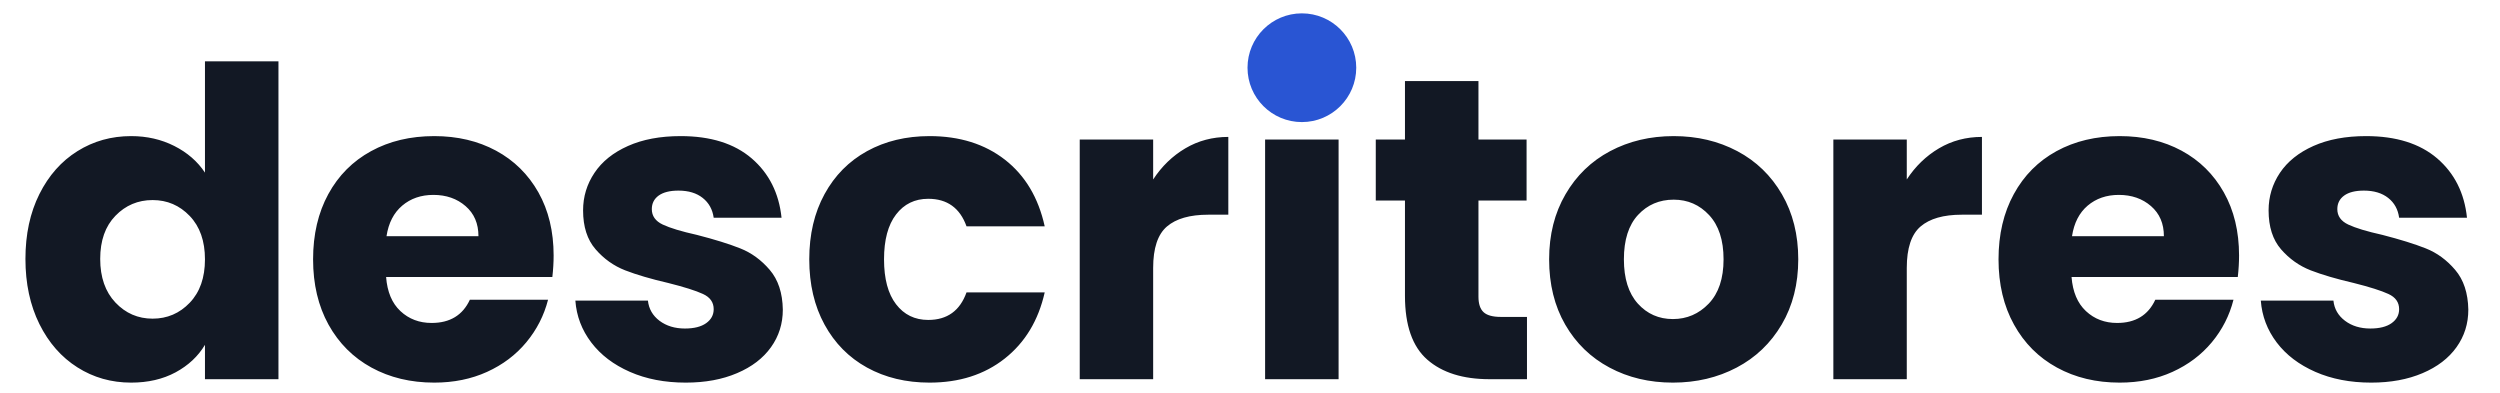
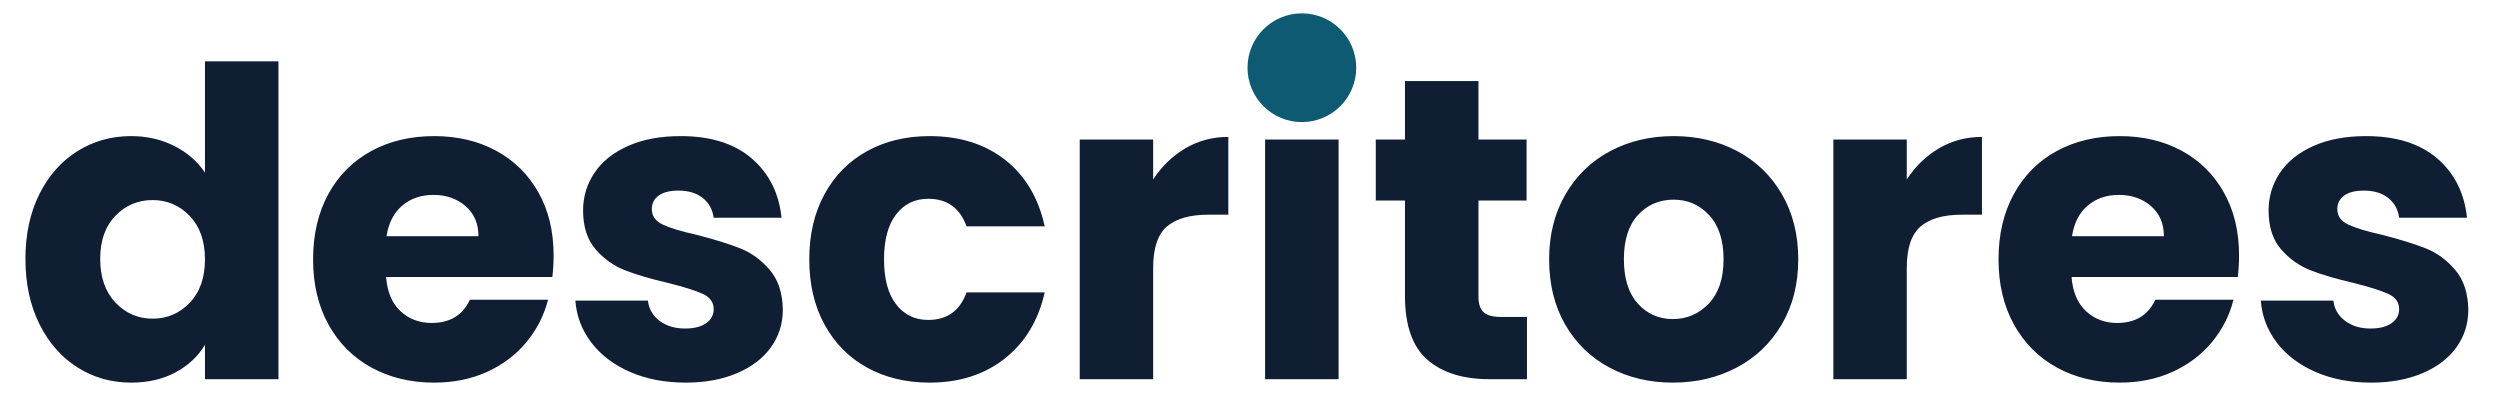
<svg xmlns="http://www.w3.org/2000/svg" viewBox="-2 7.5 372.5 58.5" role="img" aria-label="Descritores – Saeb, acerto por habilidade">
-   <path fill="#121824" d="M17.54 27.78Q21.06 27.78 23.97 29.25Q26.88 30.72 28.54 33.22V16.64H39.49V64H28.54V58.88Q27.01 61.44 24.16 62.98Q21.31 64.51 17.54 64.51Q13.12 64.51 9.54 62.24Q5.95 59.97 3.87 55.78Q1.79 51.58 1.79 46.08Q1.79 40.58 3.87 36.42Q5.95 32.26 9.54 30.02Q13.12 27.78 17.54 27.78ZM20.74 37.31Q17.47 37.31 15.2 39.65Q12.93 41.98 12.93 46.08Q12.93 50.18 15.2 52.58Q17.47 54.98 20.74 54.98Q24 54.98 26.27 52.61Q28.54 50.24 28.54 46.14Q28.54 42.05 26.27 39.68Q24 37.31 20.74 37.31ZM80.3 48.77H55.53Q55.78 52.1 57.67 53.86Q59.56 55.62 62.31 55.62Q66.41 55.62 68.01 52.16H79.66Q78.76 55.68 76.42 58.5Q74.09 61.31 70.57 62.91Q67.05 64.51 62.7 64.51Q57.45 64.51 53.35 62.27Q49.26 60.03 46.95 55.87Q44.65 51.71 44.65 46.14Q44.65 40.58 46.92 36.42Q49.19 32.26 53.29 30.02Q57.38 27.78 62.7 27.78Q67.88 27.78 71.91 29.95Q75.94 32.13 78.22 36.16Q80.49 40.19 80.49 45.57Q80.49 47.1 80.3 48.77ZM69.29 42.69Q69.29 39.87 67.37 38.21Q65.45 36.54 62.57 36.54Q59.82 36.54 57.93 38.14Q56.04 39.74 55.59 42.69ZM83.73 52.29H94.54Q94.74 54.14 96.27 55.3Q97.81 56.45 100.05 56.45Q102.1 56.45 103.22 55.65Q104.34 54.85 104.34 53.57Q104.34 52.03 102.74 51.3Q101.14 50.56 97.55 49.66Q93.71 48.77 91.15 47.78Q88.59 46.78 86.74 44.64Q84.88 42.5 84.88 38.85Q84.88 35.78 86.58 33.25Q88.27 30.72 91.57 29.25Q94.86 27.78 99.41 27.78Q106.13 27.78 110 31.1Q113.87 34.43 114.45 39.94H104.34Q104.08 38.08 102.7 36.99Q101.33 35.9 99.09 35.9Q97.17 35.9 96.14 36.64Q95.12 37.38 95.12 38.66Q95.12 40.19 96.75 40.96Q98.38 41.73 101.84 42.5Q105.81 43.52 108.3 44.51Q110.8 45.5 112.69 47.71Q114.58 49.92 114.64 53.63Q114.64 56.77 112.88 59.23Q111.12 61.7 107.82 63.1Q104.53 64.51 100.18 64.51Q95.5 64.51 91.86 62.91Q88.21 61.31 86.1 58.53Q83.98 55.74 83.73 52.29ZM136.5 27.78Q143.22 27.78 147.74 31.3Q152.25 34.82 153.66 41.22H142.01Q140.54 37.12 136.31 37.12Q133.3 37.12 131.51 39.46Q129.72 41.79 129.72 46.14Q129.72 50.5 131.51 52.83Q133.3 55.17 136.31 55.17Q140.54 55.17 142.01 51.07H153.66Q152.25 57.34 147.7 60.93Q143.16 64.51 136.5 64.51Q131.26 64.51 127.19 62.27Q123.13 60.03 120.86 55.87Q118.58 51.71 118.58 46.14Q118.58 40.58 120.86 36.42Q123.13 32.26 127.19 30.02Q131.26 27.78 136.5 27.78ZM181.02 27.9V39.49H178.02Q173.92 39.49 171.87 41.25Q169.82 43.01 169.82 47.42V64H158.88V28.29H169.82V34.24Q171.74 31.3 174.62 29.6Q177.5 27.9 181.02 27.9ZM197.45 28.29V64H186.5V28.29ZM225.52 54.72V64H219.95Q214 64 210.67 61.09Q207.34 58.18 207.34 51.58V37.38H202.99V28.29H207.34V19.58H218.29V28.29H225.46V37.38H218.29V51.71Q218.29 53.31 219.06 54.02Q219.82 54.72 221.62 54.72ZM228.82 46.14Q228.82 40.64 231.26 36.45Q233.69 32.26 237.91 30.02Q242.14 27.78 247.38 27.78Q252.63 27.78 256.86 30.02Q261.08 32.26 263.51 36.45Q265.94 40.64 265.94 46.14Q265.94 51.65 263.48 55.84Q261.02 60.03 256.76 62.27Q252.5 64.51 247.26 64.51Q242.01 64.51 237.82 62.27Q233.62 60.03 231.22 55.87Q228.82 51.71 228.82 46.14ZM254.81 46.14Q254.81 41.86 252.66 39.55Q250.52 37.25 247.38 37.25Q244.18 37.25 242.07 39.52Q239.96 41.79 239.96 46.14Q239.96 50.43 242.04 52.74Q244.12 55.04 247.26 55.04Q250.39 55.04 252.6 52.74Q254.81 50.43 254.81 46.14ZM293.31 27.9V39.49H290.3Q286.21 39.49 284.16 41.25Q282.11 43.01 282.11 47.42V64H271.17V28.29H282.11V34.24Q284.03 31.3 286.91 29.6Q289.79 27.9 293.31 27.9ZM331.43 48.77H306.66Q306.92 52.1 308.81 53.86Q310.7 55.62 313.45 55.62Q317.54 55.62 319.14 52.16H330.79Q329.9 55.68 327.56 58.5Q325.22 61.31 321.7 62.91Q318.18 64.51 313.83 64.51Q308.58 64.51 304.49 62.27Q300.39 60.03 298.09 55.87Q295.78 51.71 295.78 46.14Q295.78 40.58 298.06 36.42Q300.33 32.26 304.42 30.02Q308.52 27.78 313.83 27.78Q319.02 27.78 323.05 29.95Q327.08 32.13 329.35 36.16Q331.62 40.19 331.62 45.57Q331.62 47.1 331.43 48.77ZM320.42 42.69Q320.42 39.87 318.5 38.21Q316.58 36.54 313.7 36.54Q310.95 36.54 309.06 38.14Q307.18 39.74 306.73 42.69ZM334.86 52.29H345.68Q345.87 54.14 347.41 55.3Q348.94 56.45 351.18 56.45Q353.23 56.45 354.35 55.65Q355.47 54.85 355.47 53.57Q355.47 52.03 353.87 51.3Q352.27 50.56 348.69 49.66Q344.85 48.77 342.29 47.78Q339.73 46.78 337.87 44.64Q336.02 42.5 336.02 38.85Q336.02 35.78 337.71 33.25Q339.41 30.72 342.7 29.25Q346 27.78 350.54 27.78Q357.26 27.78 361.14 31.1Q365.01 34.43 365.58 39.94H355.47Q355.22 38.08 353.84 36.99Q352.46 35.9 350.22 35.9Q348.3 35.9 347.28 36.64Q346.26 37.38 346.26 38.66Q346.26 40.19 347.89 40.96Q349.52 41.73 352.98 42.5Q356.94 43.52 359.44 44.51Q361.94 45.5 363.82 47.71Q365.71 49.92 365.78 53.63Q365.78 56.77 364.02 59.23Q362.26 61.7 358.96 63.1Q355.66 64.51 351.31 64.51Q346.64 64.51 342.99 62.91Q339.34 61.31 337.23 58.53Q335.12 55.74 334.86 52.29Z" />
-   <circle cx="191.98" cy="17.59" r="8.10" fill="#2955d3" />
+   <path fill="#0f1e33" d="M17.54 27.78Q21.06 27.78 23.97 29.25Q26.88 30.72 28.54 33.22V16.64H39.49V64H28.54V58.88Q27.01 61.44 24.16 62.98Q21.31 64.51 17.54 64.51Q13.12 64.51 9.54 62.24Q5.95 59.97 3.87 55.78Q1.79 51.58 1.79 46.08Q1.79 40.58 3.87 36.42Q5.95 32.26 9.54 30.02Q13.12 27.78 17.54 27.78ZM20.74 37.31Q17.47 37.31 15.2 39.65Q12.93 41.98 12.93 46.08Q12.93 50.18 15.2 52.58Q17.47 54.98 20.74 54.98Q24 54.98 26.27 52.61Q28.54 50.24 28.54 46.14Q28.54 42.05 26.27 39.68Q24 37.31 20.74 37.31ZM80.3 48.77H55.53Q55.78 52.1 57.67 53.86Q59.56 55.62 62.31 55.62Q66.41 55.62 68.01 52.16H79.66Q78.76 55.68 76.42 58.5Q74.09 61.31 70.57 62.91Q67.05 64.51 62.7 64.51Q57.45 64.51 53.35 62.27Q49.26 60.03 46.95 55.87Q44.65 51.71 44.65 46.14Q44.65 40.58 46.92 36.42Q49.19 32.26 53.29 30.02Q57.38 27.78 62.7 27.78Q67.88 27.78 71.91 29.95Q75.94 32.13 78.22 36.16Q80.49 40.19 80.49 45.57Q80.49 47.1 80.3 48.77ZM69.29 42.69Q69.29 39.87 67.37 38.21Q65.45 36.54 62.57 36.54Q59.82 36.54 57.93 38.14Q56.04 39.74 55.59 42.69ZM83.73 52.29H94.54Q94.74 54.14 96.27 55.3Q97.81 56.45 100.05 56.45Q102.1 56.45 103.22 55.65Q104.34 54.85 104.34 53.57Q104.34 52.03 102.74 51.3Q101.14 50.56 97.55 49.66Q93.71 48.77 91.15 47.78Q88.59 46.78 86.74 44.64Q84.88 42.5 84.88 38.85Q84.88 35.78 86.58 33.25Q88.27 30.72 91.57 29.25Q94.86 27.78 99.41 27.78Q106.13 27.78 110 31.1Q113.87 34.43 114.45 39.94H104.34Q104.08 38.08 102.7 36.99Q101.33 35.9 99.09 35.9Q97.17 35.9 96.14 36.64Q95.12 37.38 95.12 38.66Q95.12 40.19 96.75 40.96Q98.38 41.73 101.84 42.5Q105.81 43.52 108.3 44.51Q110.8 45.5 112.69 47.71Q114.58 49.92 114.64 53.63Q114.64 56.77 112.88 59.23Q111.12 61.7 107.82 63.1Q104.53 64.51 100.18 64.51Q95.5 64.51 91.86 62.91Q88.21 61.31 86.1 58.53Q83.98 55.74 83.73 52.29ZM136.5 27.78Q143.22 27.78 147.74 31.3Q152.25 34.82 153.66 41.22H142.01Q140.54 37.12 136.31 37.12Q133.3 37.12 131.51 39.46Q129.72 41.79 129.72 46.14Q129.72 50.5 131.51 52.83Q133.3 55.17 136.31 55.17Q140.54 55.17 142.01 51.07H153.66Q152.25 57.34 147.7 60.93Q143.16 64.51 136.5 64.51Q131.26 64.51 127.19 62.27Q123.13 60.03 120.86 55.87Q118.58 51.71 118.58 46.14Q118.58 40.58 120.86 36.42Q123.13 32.26 127.19 30.02Q131.26 27.78 136.5 27.78ZM181.02 27.9V39.49H178.02Q173.92 39.49 171.87 41.25Q169.82 43.01 169.82 47.42V64H158.88V28.29H169.82V34.24Q171.74 31.3 174.62 29.6Q177.5 27.9 181.02 27.9ZM197.45 28.29V64H186.5V28.29ZM225.52 54.72V64H219.95Q214 64 210.67 61.09Q207.34 58.18 207.34 51.58V37.38H202.99V28.29H207.34V19.58H218.29V28.29H225.46V37.38H218.29V51.71Q218.29 53.31 219.06 54.02Q219.82 54.72 221.62 54.72ZM228.82 46.14Q228.82 40.64 231.26 36.45Q233.69 32.26 237.91 30.02Q242.14 27.78 247.38 27.78Q252.63 27.78 256.86 30.02Q261.08 32.26 263.51 36.45Q265.94 40.64 265.94 46.14Q265.94 51.65 263.48 55.84Q261.02 60.03 256.76 62.27Q252.5 64.51 247.26 64.51Q242.01 64.51 237.82 62.27Q233.62 60.03 231.22 55.87Q228.82 51.71 228.82 46.14ZM254.81 46.14Q254.81 41.86 252.66 39.55Q250.52 37.25 247.38 37.25Q244.18 37.25 242.07 39.52Q239.96 41.79 239.96 46.14Q239.96 50.43 242.04 52.74Q244.12 55.04 247.26 55.04Q250.39 55.04 252.6 52.74Q254.81 50.43 254.81 46.14ZM293.31 27.9V39.49H290.3Q286.21 39.49 284.16 41.25Q282.11 43.01 282.11 47.42V64H271.17V28.29H282.11V34.24Q284.03 31.3 286.91 29.6Q289.79 27.9 293.31 27.9ZM331.43 48.77H306.66Q306.92 52.1 308.81 53.86Q310.7 55.62 313.45 55.62Q317.54 55.62 319.14 52.16H330.79Q329.9 55.68 327.56 58.5Q325.22 61.31 321.7 62.91Q318.18 64.51 313.83 64.51Q308.58 64.51 304.49 62.27Q300.39 60.03 298.09 55.87Q295.78 51.71 295.78 46.14Q295.78 40.58 298.06 36.42Q300.33 32.26 304.42 30.02Q308.52 27.78 313.83 27.78Q319.02 27.78 323.05 29.95Q327.08 32.13 329.35 36.16Q331.62 40.19 331.62 45.57Q331.62 47.1 331.43 48.77ZM320.42 42.69Q320.42 39.87 318.5 38.21Q316.58 36.54 313.7 36.54Q310.95 36.54 309.06 38.14Q307.18 39.74 306.73 42.69ZM334.86 52.29H345.68Q345.87 54.14 347.41 55.3Q348.94 56.45 351.18 56.45Q353.23 56.45 354.35 55.65Q355.47 54.85 355.47 53.57Q355.47 52.03 353.87 51.3Q352.27 50.56 348.69 49.66Q344.85 48.77 342.29 47.78Q339.73 46.78 337.87 44.64Q336.02 42.5 336.02 38.85Q336.02 35.78 337.71 33.25Q339.41 30.72 342.7 29.25Q346 27.78 350.54 27.78Q357.26 27.78 361.14 31.1Q365.01 34.43 365.58 39.94H355.47Q355.22 38.08 353.84 36.99Q352.46 35.9 350.22 35.9Q348.3 35.9 347.28 36.64Q346.26 37.38 346.26 38.66Q346.26 40.19 347.89 40.96Q349.52 41.73 352.98 42.5Q356.94 43.52 359.44 44.51Q361.94 45.5 363.82 47.71Q365.71 49.92 365.78 53.63Q365.78 56.77 364.02 59.23Q362.26 61.7 358.96 63.1Q355.66 64.51 351.31 64.51Q346.64 64.51 342.99 62.91Q339.34 61.31 337.23 58.53Q335.12 55.74 334.86 52.29Z" />
+   <circle cx="191.98" cy="17.59" r="8.10" fill="#0e5a73" />
</svg>
